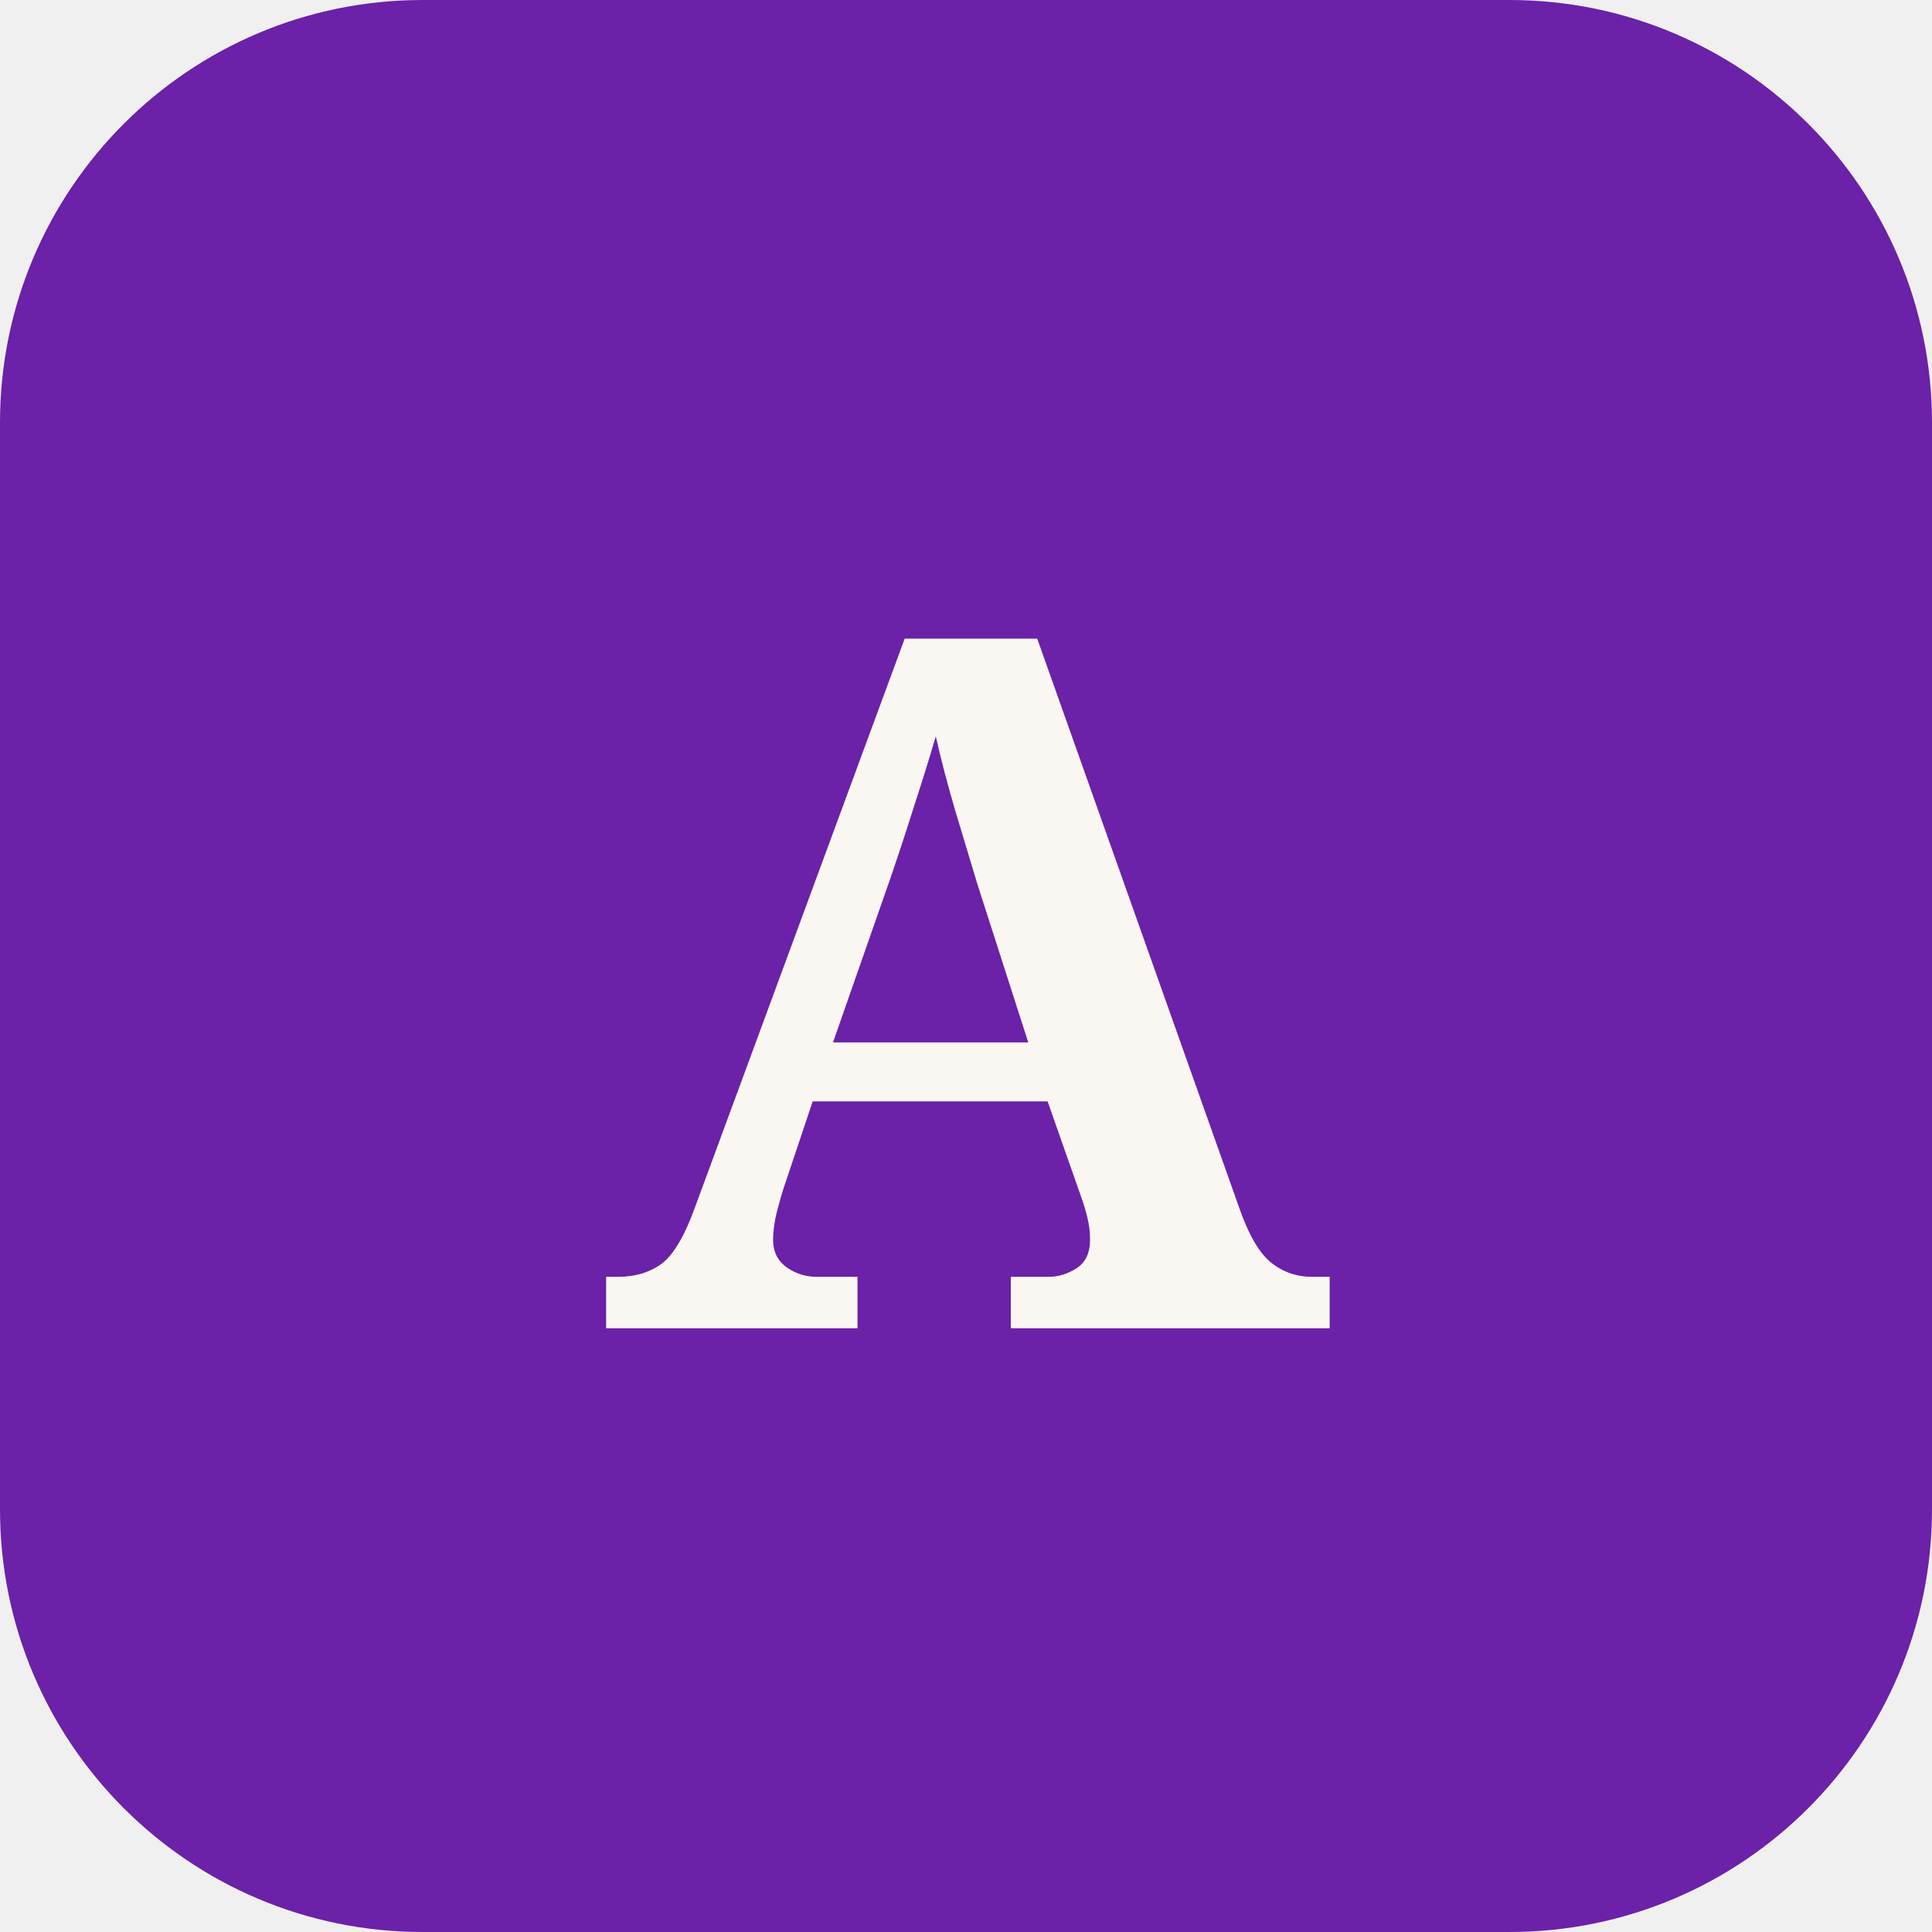
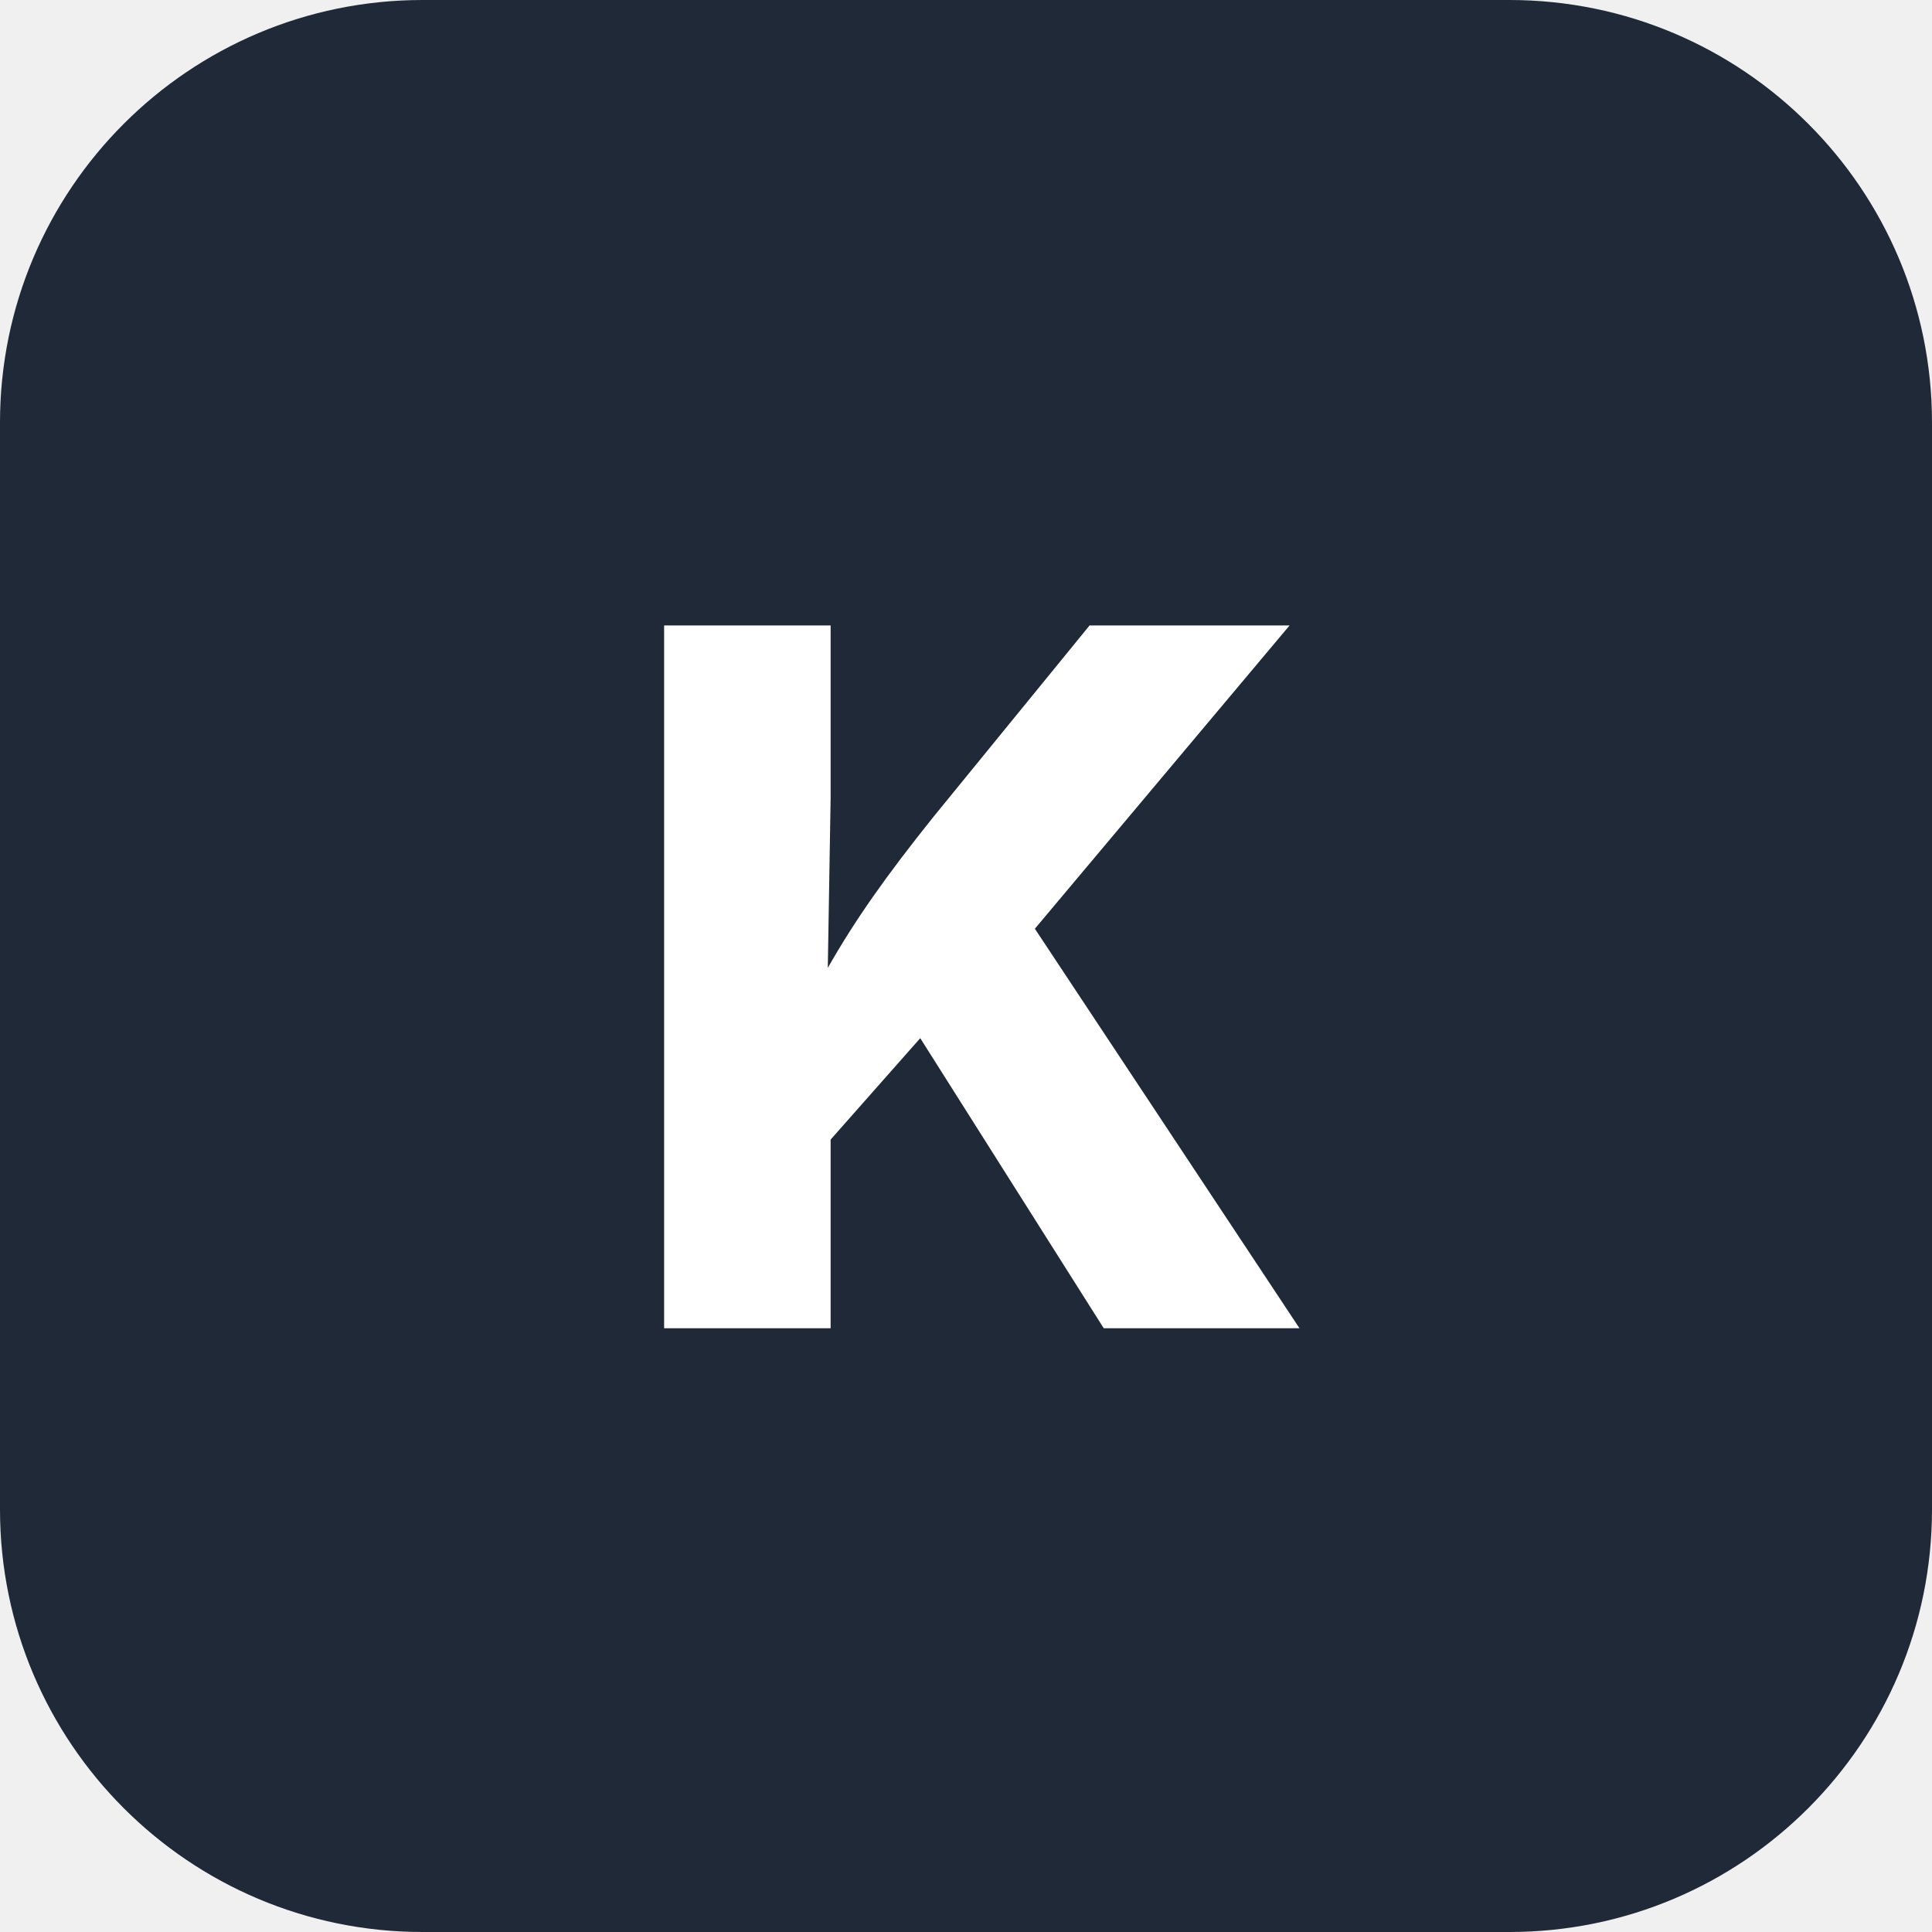
<svg xmlns="http://www.w3.org/2000/svg" viewBox="0 0 64 64">
-   <rect width="64" height="64" rx="14" fill="#6b21a8" />
-   <text x="32" y="44" text-anchor="middle" font-family="Georgia, serif" font-weight="700" font-size="32" fill="#faf7f2">A</text>
+   <rect width="64" height="64" rx="14" fill="#1f2937" />
+   <text x="32" y="44" text-anchor="middle" font-family="Inter, 'Segoe UI', Arial, sans-serif" font-weight="800" font-size="32" fill="#ffffff">K</text>
</svg>
